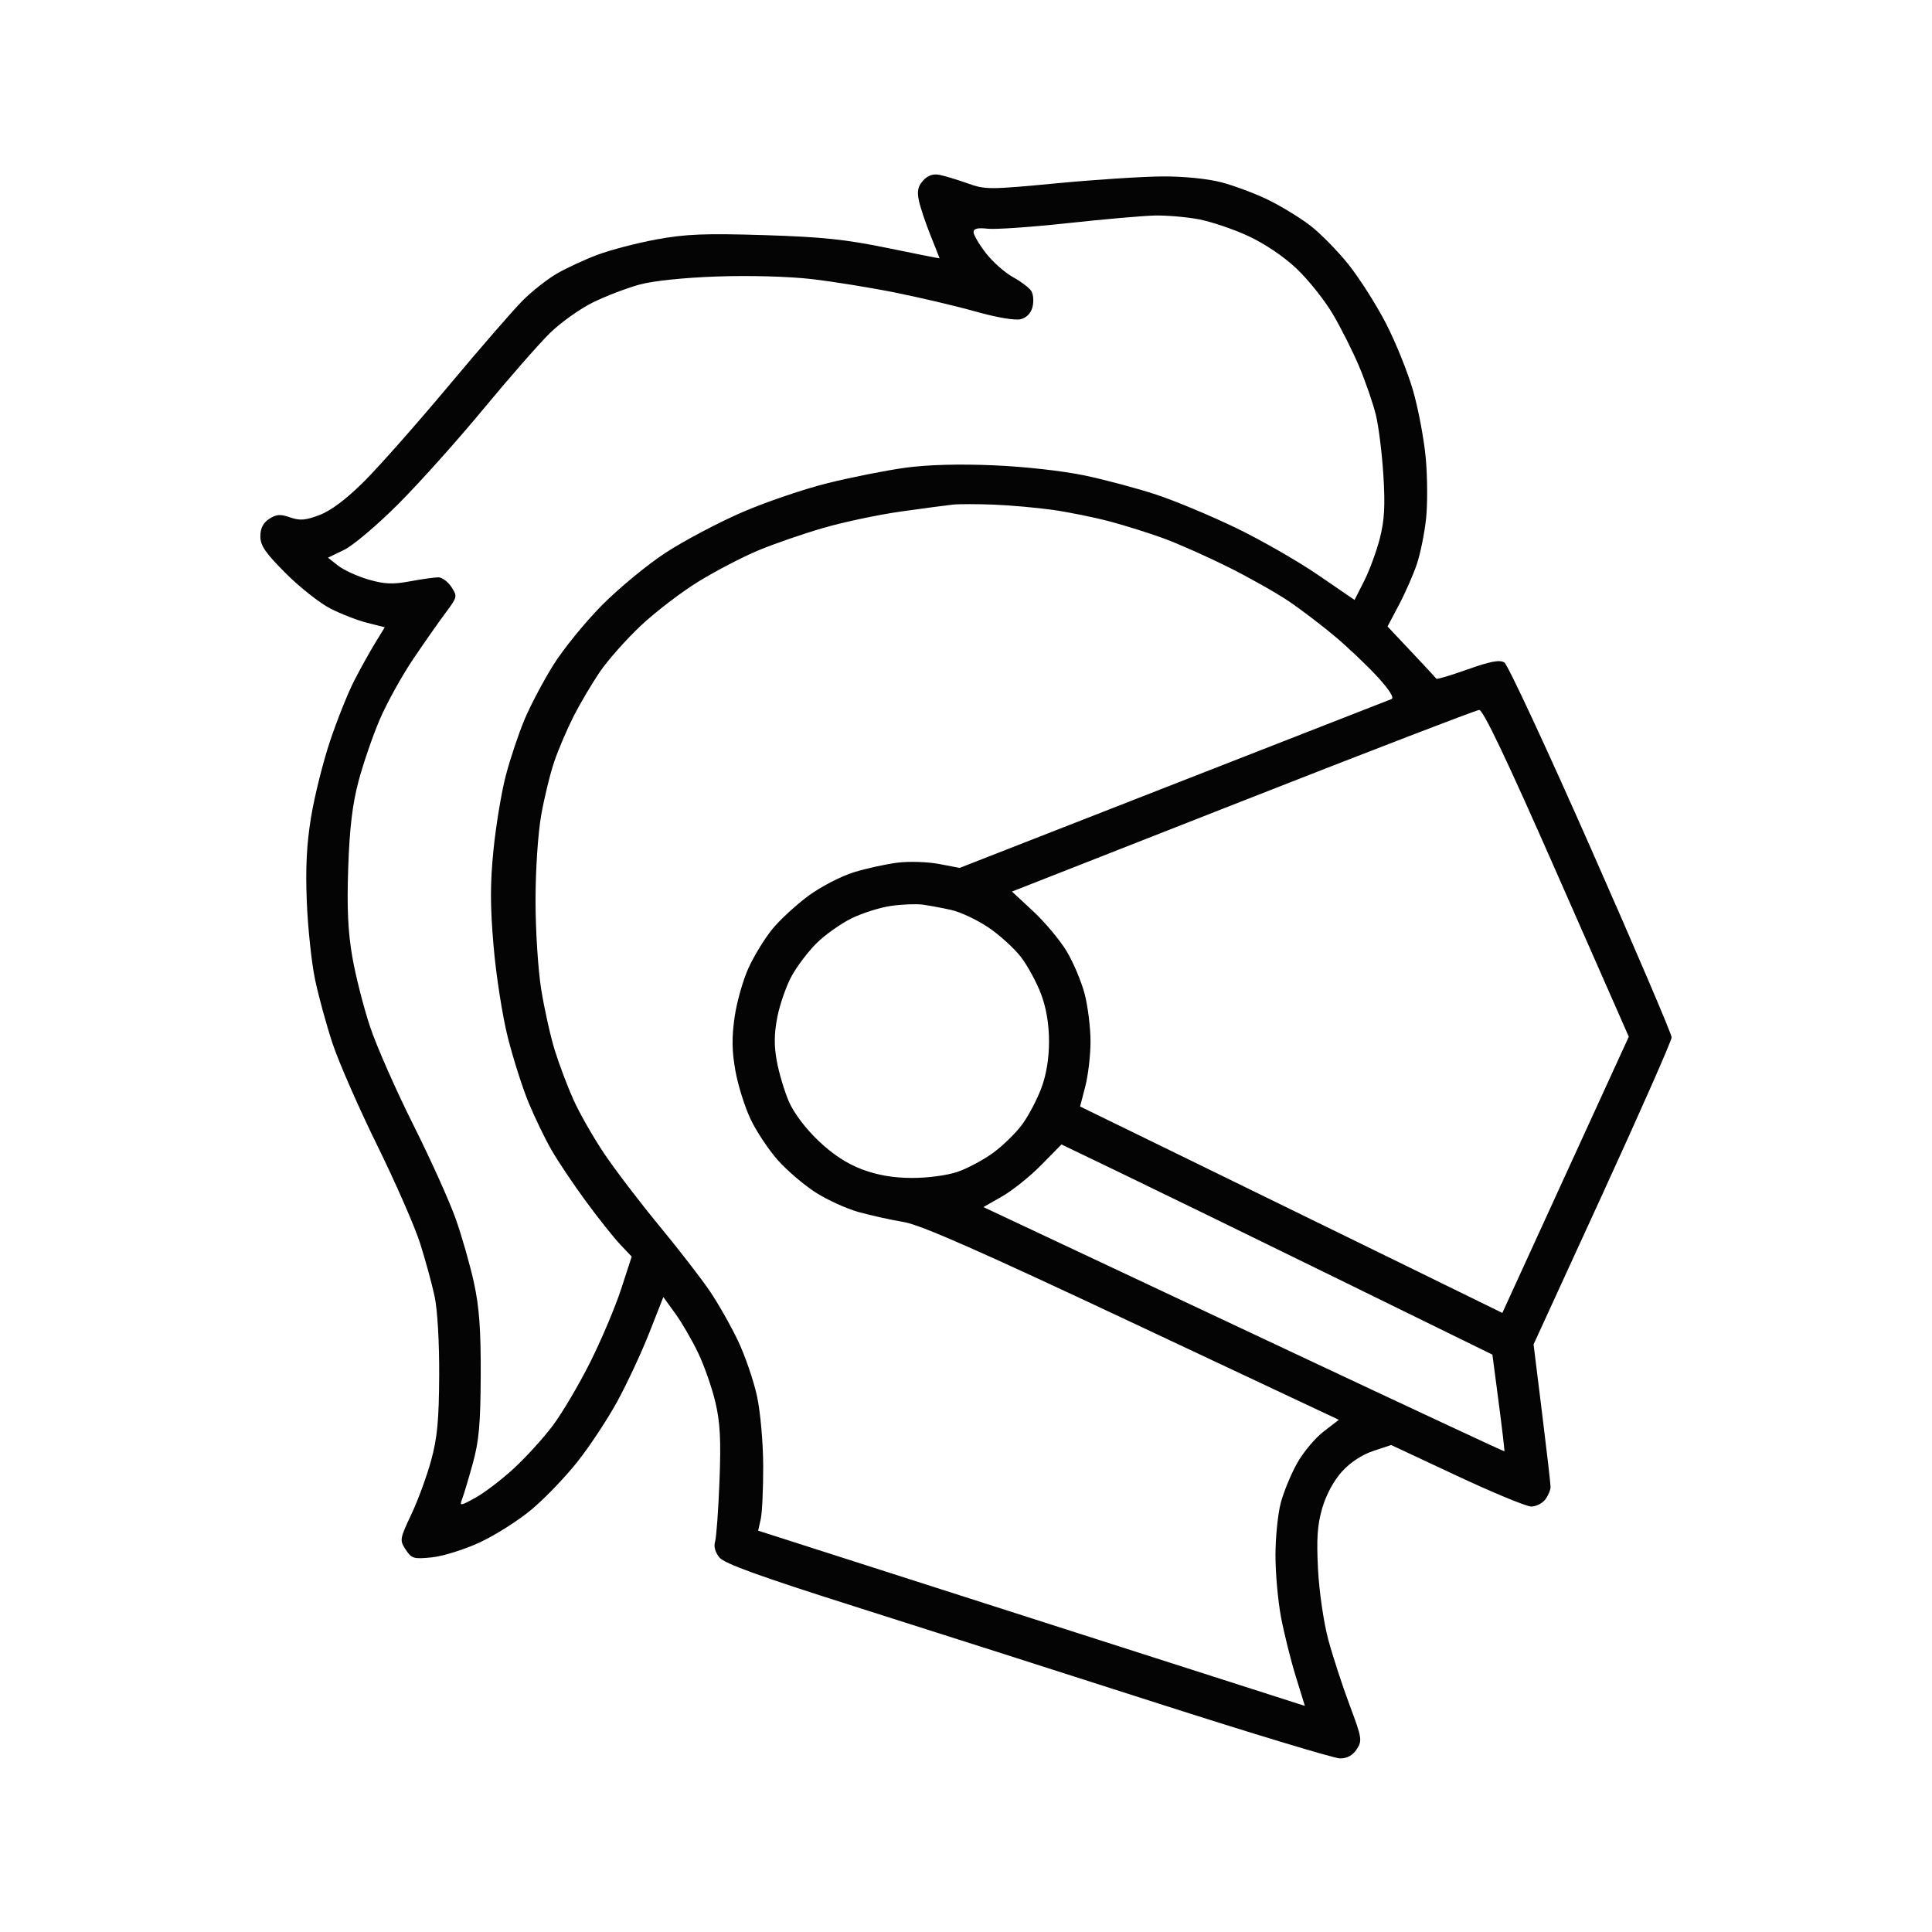
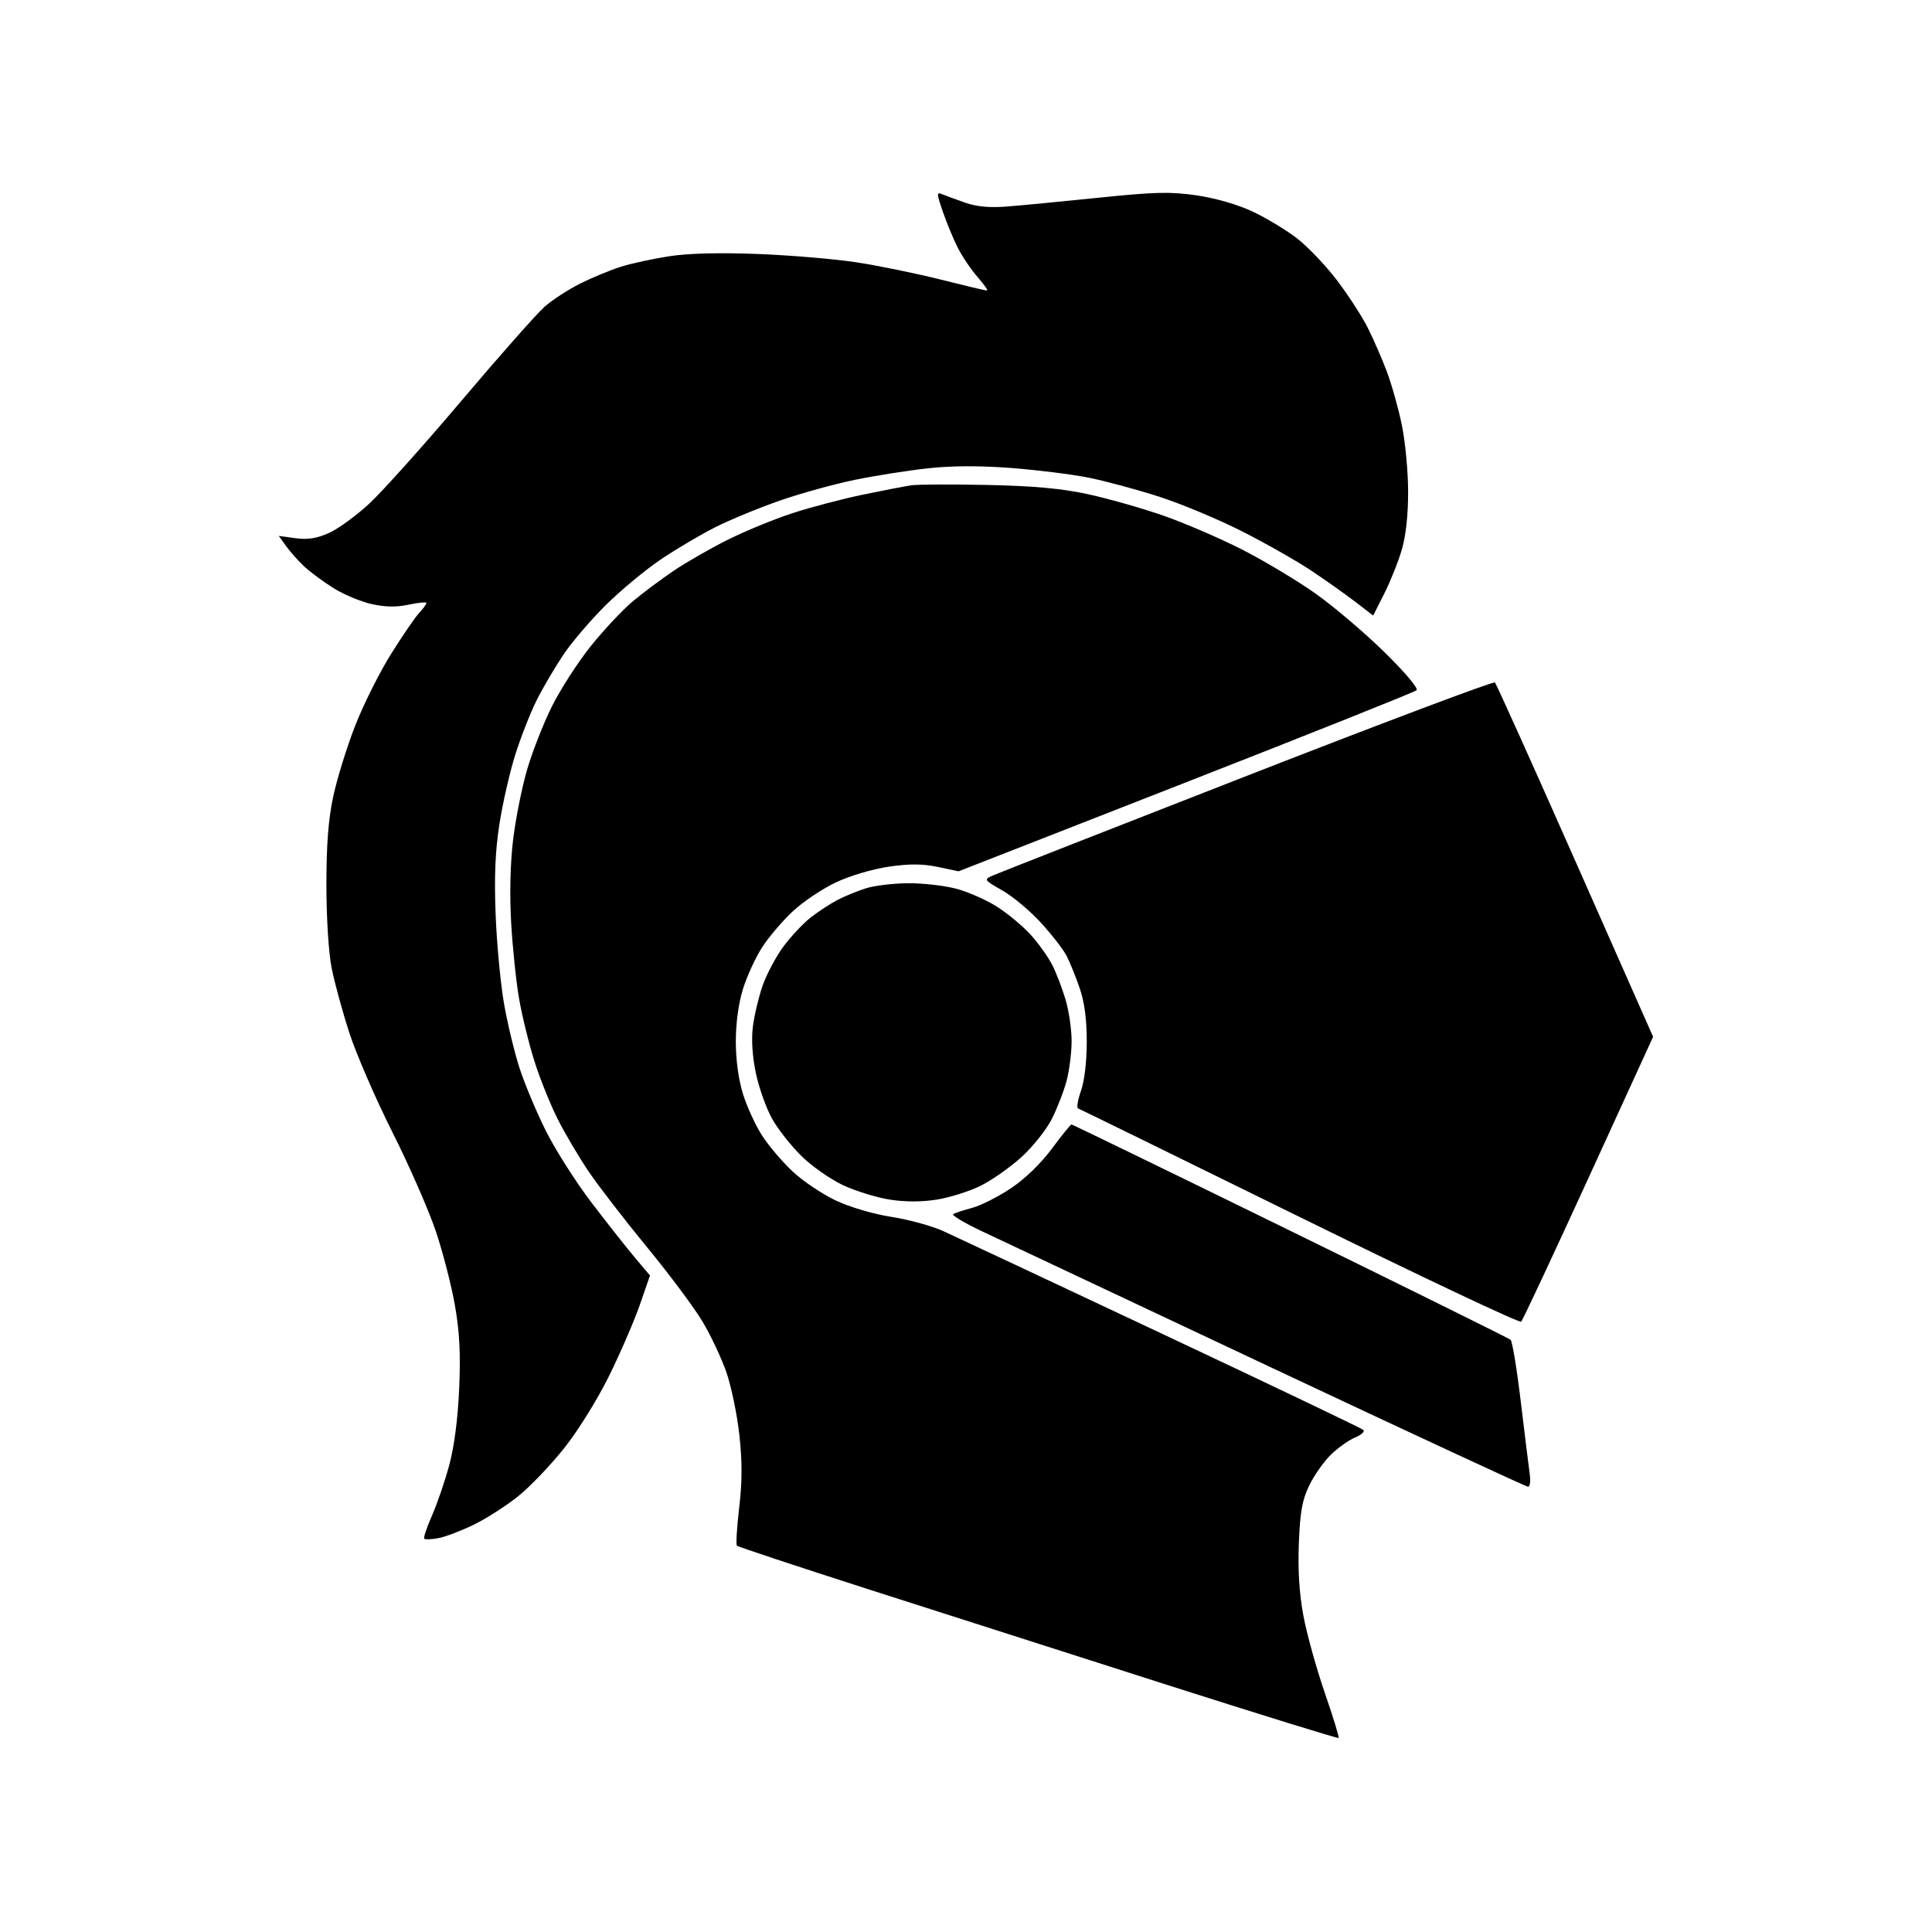
<svg xmlns="http://www.w3.org/2000/svg" width="512" height="512" viewBox="0 0 512 512" version="1.1">
-   <path d="" stroke="none" fill="#080404" fill-rule="evenodd" />
-   <path d="M 244.633 47.853 C 243.252 49.379, 242.983 50.667, 243.521 53.183 C 243.911 55.007, 245.303 59.165, 246.615 62.422 C 247.927 65.680, 249 68.395, 249 68.457 C 249 68.519, 242.813 67.293, 235.250 65.733 C 224.148 63.444, 217.831 62.784, 202.450 62.308 C 186.813 61.824, 181.713 62.029, 173.985 63.449 C 168.806 64.401, 161.747 66.242, 158.297 67.540 C 154.848 68.838, 149.977 71.101, 147.474 72.568 C 144.971 74.035, 140.944 77.214, 138.527 79.631 C 136.109 82.049, 127.265 92.233, 118.874 102.263 C 110.482 112.293, 100.404 123.696, 96.478 127.602 C 91.817 132.241, 87.738 135.317, 84.722 136.468 C 80.969 137.902, 79.501 138.022, 76.886 137.110 C 74.290 136.205, 73.215 136.284, 71.334 137.517 C 69.725 138.571, 69 140.003, 69 142.127 C 69 144.596, 70.339 146.546, 75.756 151.963 C 79.472 155.679, 84.817 159.887, 87.634 161.314 C 90.450 162.742, 94.830 164.432, 97.365 165.070 L 101.975 166.231 99.440 170.366 C 98.046 172.640, 95.552 177.123, 93.899 180.329 C 92.245 183.534, 89.360 190.735, 87.488 196.331 C 85.615 201.927, 83.344 211.004, 82.441 216.502 C 81.262 223.678, 80.941 230.028, 81.305 239 C 81.584 245.875, 82.561 255.100, 83.477 259.500 C 84.393 263.900, 86.482 271.550, 88.119 276.500 C 89.755 281.450, 95.078 293.600, 99.947 303.500 C 104.816 313.400, 109.941 325.100, 111.336 329.500 C 112.731 333.900, 114.455 340.200, 115.167 343.500 C 115.927 347.024, 116.431 355.689, 116.388 364.500 C 116.330 376.389, 115.886 381.067, 114.248 387.055 C 113.111 391.211, 110.750 397.640, 109 401.343 C 105.924 407.854, 105.875 408.161, 107.517 410.667 C 109.081 413.054, 109.630 413.215, 114.490 412.713 C 117.392 412.414, 123.081 410.634, 127.133 408.758 C 131.185 406.883, 137.335 402.985, 140.800 400.096 C 144.265 397.207, 149.754 391.505, 152.997 387.423 C 156.240 383.342, 161.021 376.100, 163.621 371.331 C 166.220 366.562, 170.023 358.401, 172.070 353.196 L 175.793 343.731 178.956 348.099 C 180.697 350.501, 183.434 355.219, 185.040 358.584 C 186.646 361.948, 188.691 367.806, 189.585 371.600 C 190.853 376.981, 191.092 381.583, 190.671 392.500 C 190.374 400.200, 189.847 407.426, 189.500 408.557 C 189.103 409.848, 189.544 411.423, 190.684 412.782 C 192.013 414.368, 201.488 417.800, 226 425.574 C 244.425 431.417, 280.381 442.904, 305.901 451.099 C 331.422 459.295, 353.574 466, 355.128 466 C 357.017 466, 358.482 465.194, 359.545 463.571 C 361.046 461.281, 360.938 460.611, 357.647 451.821 C 355.727 446.694, 353.187 438.900, 352.002 434.500 C 350.801 430.039, 349.602 421.836, 349.292 415.959 C 348.861 407.781, 349.111 404.129, 350.408 399.668 C 351.433 396.143, 353.443 392.408, 355.602 390.018 C 357.816 387.568, 360.900 385.530, 363.902 384.533 L 368.679 382.946 386.086 391.098 C 395.660 395.582, 404.529 399.250, 405.795 399.250 C 407.061 399.250, 408.736 398.406, 409.517 397.375 C 410.297 396.344, 410.927 394.825, 410.916 394 C 410.905 393.175, 409.887 384.351, 408.653 374.391 L 406.410 356.283 424.705 316.392 C 434.767 294.453, 443 275.785, 443 274.909 C 443 274.033, 433.395 251.554, 421.656 224.958 C 409.917 198.361, 399.573 176.133, 398.669 175.563 C 397.444 174.790, 394.971 175.255, 388.970 177.387 C 384.540 178.961, 380.802 180.081, 380.664 179.875 C 380.525 179.669, 377.553 176.468, 374.059 172.763 L 367.708 166.026 370.753 160.263 C 372.427 157.093, 374.554 152.250, 375.479 149.500 C 376.404 146.750, 377.502 141.350, 377.918 137.500 C 378.334 133.650, 378.297 126.386, 377.836 121.358 C 377.375 116.330, 375.851 108.257, 374.449 103.419 C 373.047 98.582, 369.822 90.600, 367.282 85.683 C 364.742 80.765, 360.290 73.762, 357.387 70.118 C 354.484 66.475, 349.870 61.787, 347.133 59.699 C 344.396 57.612, 339.365 54.552, 335.954 52.899 C 332.542 51.247, 326.995 49.177, 323.626 48.300 C 320.001 47.356, 313.645 46.725, 308.058 46.756 C 302.865 46.785, 290.231 47.605, 279.982 48.580 C 262.193 50.272, 261.126 50.272, 256.424 48.593 C 253.716 47.626, 250.365 46.610, 248.977 46.337 C 247.261 45.999, 245.873 46.483, 244.633 47.853 M 283 59.133 C 273.375 60.179, 263.813 60.844, 261.750 60.612 C 259.088 60.313, 258 60.576, 258 61.517 C 258 62.247, 259.462 64.737, 261.250 67.050 C 263.038 69.362, 266.264 72.230, 268.419 73.422 C 270.574 74.613, 272.778 76.287, 273.316 77.140 C 273.854 77.993, 273.996 79.878, 273.632 81.330 C 273.209 83.015, 272.070 84.195, 270.481 84.594 C 269.019 84.961, 264.177 84.144, 258.746 82.614 C 253.661 81.182, 244.100 78.920, 237.500 77.587 C 230.900 76.255, 220.831 74.624, 215.124 73.962 C 209.059 73.259, 198.672 72.971, 190.124 73.269 C 181.289 73.577, 173.125 74.425, 169.500 75.411 C 166.200 76.309, 160.670 78.420, 157.211 80.104 C 153.752 81.787, 148.559 85.490, 145.671 88.332 C 142.783 91.174, 134.837 100.250, 128.014 108.500 C 121.190 116.750, 111.083 128.032, 105.554 133.571 C 100.024 139.111, 93.569 144.576, 91.209 145.716 L 86.917 147.790 89.616 149.913 C 91.101 151.080, 94.700 152.729, 97.615 153.576 C 101.864 154.812, 104.050 154.907, 108.641 154.059 C 111.790 153.476, 115.174 153, 116.161 153 C 117.147 153, 118.707 154.150, 119.628 155.555 C 121.251 158.031, 121.206 158.238, 118.155 162.305 C 116.424 164.612, 112.536 170.162, 109.514 174.638 C 106.492 179.114, 102.494 186.341, 100.629 190.698 C 98.764 195.055, 96.234 202.418, 95.006 207.060 C 93.385 213.192, 92.639 219.466, 92.281 230 C 91.918 240.646, 92.208 246.928, 93.373 253.632 C 94.245 258.655, 96.366 266.980, 98.085 272.132 C 99.805 277.284, 104.941 288.938, 109.500 298.029 C 114.058 307.120, 119.133 318.370, 120.777 323.029 C 122.421 327.688, 124.599 335.325, 125.616 340 C 127.009 346.400, 127.448 352.454, 127.396 364.500 C 127.339 377.472, 126.933 381.919, 125.249 388 C 124.106 392.125, 122.832 396.359, 122.418 397.408 C 121.731 399.149, 122.046 399.105, 126.013 396.908 C 128.404 395.584, 132.974 392.094, 136.168 389.154 C 139.362 386.213, 144.009 381.102, 146.494 377.796 C 148.979 374.490, 153.439 366.938, 156.405 361.013 C 159.371 355.089, 163.059 346.366, 164.602 341.629 L 167.407 333.015 164.325 329.758 C 162.630 327.966, 158.535 322.812, 155.226 318.304 C 151.916 313.797, 147.806 307.656, 146.091 304.659 C 144.376 301.661, 141.657 296.018, 140.049 292.119 C 138.441 288.219, 135.972 280.454, 134.562 274.862 C 133.152 269.271, 131.461 258.429, 130.805 250.769 C 129.888 240.064, 129.883 234.142, 130.784 225.171 C 131.429 218.752, 132.899 209.900, 134.052 205.500 C 135.204 201.100, 137.426 194.448, 138.990 190.718 C 140.553 186.988, 143.978 180.495, 146.600 176.288 C 149.222 172.081, 155.024 164.941, 159.492 160.422 C 163.961 155.902, 171.584 149.619, 176.433 146.458 C 181.282 143.298, 190.366 138.492, 196.621 135.779 C 202.876 133.065, 213.130 129.575, 219.408 128.023 C 225.685 126.470, 234.924 124.640, 239.939 123.954 C 245.814 123.151, 254.113 122.922, 263.278 123.310 C 271.563 123.661, 281.674 124.791, 287.500 126.017 C 293 127.175, 301.550 129.464, 306.500 131.105 C 311.450 132.746, 320.900 136.694, 327.500 139.879 C 334.100 143.063, 343.881 148.667, 349.235 152.330 L 358.971 158.992 361.510 153.980 C 362.907 151.224, 364.772 146.164, 365.655 142.735 C 366.890 137.942, 367.111 134.072, 366.614 126 C 366.258 120.225, 365.365 113.025, 364.630 110 C 363.894 106.975, 361.901 101.194, 360.202 97.153 C 358.503 93.112, 355.330 86.805, 353.151 83.138 C 350.972 79.470, 346.664 74.081, 343.577 71.162 C 340.182 67.950, 335.109 64.536, 330.733 62.518 C 326.755 60.684, 320.830 58.692, 317.566 58.092 C 314.303 57.491, 309.128 57.052, 306.066 57.115 C 303.005 57.179, 292.625 58.087, 283 59.133 M 252.500 133.731 C 250.850 133.906, 244.671 134.728, 238.769 135.556 C 232.866 136.385, 223.641 138.334, 218.269 139.886 C 212.896 141.439, 205.091 144.134, 200.925 145.875 C 196.758 147.616, 189.625 151.333, 185.072 154.135 C 180.519 156.937, 173.634 162.210, 169.772 165.854 C 165.910 169.497, 161.029 175.013, 158.925 178.110 C 156.822 181.208, 153.714 186.472, 152.018 189.808 C 150.323 193.144, 148.034 198.490, 146.932 201.687 C 145.831 204.884, 144.254 211.325, 143.428 216 C 142.568 220.872, 141.925 230.541, 141.921 238.654 C 141.918 246.503, 142.588 256.990, 143.426 262.196 C 144.257 267.359, 145.867 274.597, 147.005 278.280 C 148.142 281.963, 150.378 287.884, 151.972 291.438 C 153.567 294.992, 157.228 301.410, 160.109 305.700 C 162.990 309.990, 169.537 318.578, 174.660 324.785 C 179.782 330.992, 185.814 338.781, 188.064 342.094 C 190.314 345.407, 193.699 351.370, 195.586 355.344 C 197.474 359.319, 199.739 365.930, 200.620 370.035 C 201.519 374.228, 202.236 382.321, 202.255 388.500 C 202.273 394.550, 201.981 400.882, 201.604 402.571 L 200.920 405.643 236.210 416.954 C 255.619 423.175, 287.250 433.316, 306.500 439.489 C 325.750 445.663, 342.469 451.020, 343.653 451.394 L 345.805 452.073 343.398 444.287 C 342.074 440.004, 340.318 432.963, 339.496 428.640 C 338.673 424.316, 338.005 416.891, 338.012 412.140 C 338.018 407.388, 338.655 401.129, 339.427 398.230 C 340.198 395.332, 342.151 390.607, 343.767 387.730 C 345.383 384.854, 348.528 381.097, 350.757 379.382 L 354.810 376.264 300.155 350.558 C 259.262 331.325, 243.989 324.601, 239.500 323.852 C 236.200 323.302, 230.836 322.116, 227.581 321.216 C 224.325 320.317, 219.147 317.955, 216.073 315.968 C 212.998 313.982, 208.514 310.138, 206.107 307.428 C 203.701 304.718, 200.475 299.868, 198.939 296.651 C 197.403 293.434, 195.582 287.642, 194.891 283.780 C 193.956 278.549, 193.902 274.914, 194.679 269.524 C 195.252 265.545, 196.921 259.668, 198.388 256.464 C 199.854 253.261, 202.695 248.638, 204.700 246.190 C 206.705 243.743, 211.011 239.779, 214.268 237.381 C 217.555 234.962, 222.931 232.184, 226.345 231.139 C 229.730 230.104, 234.975 228.961, 238 228.598 C 241.025 228.235, 245.932 228.403, 248.903 228.972 L 254.307 230.006 310.903 207.877 C 342.032 195.705, 368.063 185.530, 368.752 185.266 C 369.548 184.960, 368.231 182.845, 365.133 179.456 C 362.455 176.525, 357.391 171.704, 353.881 168.744 C 350.372 165.783, 344.800 161.540, 341.500 159.314 C 338.200 157.088, 331 153.025, 325.500 150.285 C 320 147.544, 312.350 144.141, 308.500 142.722 C 304.650 141.302, 298.125 139.251, 294 138.163 C 289.875 137.076, 283.125 135.709, 279 135.126 C 274.875 134.543, 267.900 133.919, 263.500 133.739 C 259.100 133.559, 254.150 133.556, 252.500 133.731 M 329.341 212.249 L 268.182 236.274 273.841 241.533 C 276.953 244.426, 280.943 249.202, 282.708 252.146 C 284.472 255.091, 286.609 260.182, 287.458 263.460 C 288.306 266.738, 289 272.378, 289 275.992 C 289 279.607, 288.377 284.965, 287.616 287.899 L 286.232 293.234 311.366 305.494 C 325.190 312.237, 350.369 324.545, 367.319 332.846 L 398.139 347.939 400.751 342.219 C 402.188 339.074, 409.728 322.604, 417.505 305.620 L 431.647 274.740 412.573 231.398 C 399.325 201.293, 393.042 188.082, 392 188.141 C 391.175 188.187, 362.978 199.036, 329.341 212.249 M 236.228 240.058 C 233.328 240.459, 228.600 241.939, 225.721 243.348 C 222.842 244.757, 218.649 247.728, 216.404 249.951 C 214.159 252.174, 211.164 256.132, 209.749 258.747 C 208.334 261.361, 206.646 266.219, 205.999 269.542 C 205.143 273.936, 205.108 277.133, 205.872 281.267 C 206.450 284.392, 207.884 289.185, 209.059 291.916 C 210.347 294.909, 213.443 299.026, 216.852 302.277 C 220.684 305.932, 224.433 308.392, 228.477 309.905 C 232.584 311.442, 236.700 312.148, 241.671 312.167 C 245.771 312.183, 250.972 311.494, 253.698 310.573 C 256.339 309.680, 260.638 307.382, 263.252 305.464 C 265.865 303.547, 269.338 300.136, 270.969 297.884 C 272.600 295.632, 274.850 291.345, 275.968 288.357 C 277.292 284.817, 278 280.513, 278 276 C 278 271.431, 277.291 267.180, 275.916 263.505 C 274.770 260.442, 272.392 256.037, 270.632 253.718 C 268.872 251.398, 264.972 247.837, 261.966 245.804 C 258.960 243.772, 254.475 241.665, 252 241.123 C 249.525 240.581, 246.150 239.955, 244.500 239.733 C 242.850 239.510, 239.128 239.657, 236.228 240.058 M 275.938 308.746 C 272.988 311.747, 268.334 315.482, 265.596 317.046 L 260.617 319.889 273.559 325.973 C 280.676 329.319, 311.700 343.910, 342.500 358.398 C 373.300 372.887, 398.579 384.683, 398.675 384.612 C 398.771 384.542, 398.096 378.747, 397.175 371.735 L 395.500 358.986 354.500 338.890 C 331.950 327.837, 306.256 315.305, 297.401 311.042 L 281.302 303.290 275.938 308.746" stroke="none" fill="#040404" fill-rule="evenodd" />
+   <path d="" stroke="none" fill="#000000" fill-rule="evenodd" />
+   <path d="M 249.896 56.199 C 250.918 59.167, 252.712 63.475, 253.883 65.770 C 255.054 68.066, 257.406 71.532, 259.110 73.472 C 260.813 75.412, 261.909 77, 261.545 77 C 261.181 77, 255.622 75.679, 249.192 74.064 C 242.761 72.450, 232.775 70.405, 227 69.520 C 221.225 68.636, 209.440 67.640, 200.812 67.309 C 190.554 66.914, 182.420 67.123, 177.312 67.913 C 173.015 68.577, 167.250 69.831, 164.500 70.699 C 161.750 71.568, 156.932 73.562, 153.793 75.132 C 150.655 76.701, 146.413 79.451, 144.367 81.243 C 142.321 83.034, 132.439 94.205, 122.406 106.066 C 112.374 117.927, 101.327 130.260, 97.857 133.472 C 94.388 136.684, 89.556 140.193, 87.121 141.271 C 83.877 142.706, 81.514 143.068, 78.286 142.626 L 73.879 142.022 75.848 144.761 C 76.931 146.267, 79.096 148.692, 80.659 150.149 C 82.221 151.606, 85.695 154.174, 88.378 155.856 C 91.061 157.538, 95.593 159.437, 98.449 160.076 C 102.102 160.893, 105.031 160.942, 108.321 160.240 C 110.895 159.692, 113 159.496, 113 159.807 C 113 160.117, 112.135 161.300, 111.077 162.436 C 110.019 163.571, 106.664 168.475, 103.620 173.334 C 100.576 178.193, 96.300 186.743, 94.118 192.334 C 91.936 197.925, 89.329 206.325, 88.326 211 C 87.019 217.088, 86.501 223.757, 86.501 234.500 C 86.500 243.221, 87.078 252.430, 87.882 256.500 C 88.641 260.350, 90.753 268.092, 92.575 273.705 C 94.397 279.318, 99.547 291.196, 104.020 300.102 C 108.494 309.007, 113.675 320.840, 115.534 326.397 C 117.393 331.954, 119.661 340.775, 120.572 346 C 121.796 353.008, 122.088 358.778, 121.688 368 C 121.343 375.959, 120.388 383.318, 119.058 388.256 C 117.909 392.522, 115.845 398.554, 114.472 401.660 C 113.098 404.766, 112.184 407.517, 112.440 407.774 C 112.697 408.030, 114.390 407.961, 116.203 407.620 C 118.017 407.279, 122.200 405.691, 125.500 404.091 C 128.800 402.491, 134.098 399.101, 137.274 396.557 C 140.450 394.014, 145.978 388.236, 149.559 383.717 C 153.267 379.037, 158.399 370.764, 161.480 364.500 C 164.455 358.450, 168.096 350.016, 169.572 345.758 L 172.254 338.016 168.377 333.429 C 166.245 330.907, 161.064 324.345, 156.865 318.848 C 152.666 313.351, 147.171 304.724, 144.653 299.677 C 142.135 294.630, 138.985 287.113, 137.652 282.974 C 136.320 278.834, 134.483 271.184, 133.570 265.974 C 132.658 260.763, 131.660 250.200, 131.354 242.500 C 130.954 232.437, 131.230 225.688, 132.336 218.500 C 133.181 213, 135.080 204.675, 136.554 200 C 138.029 195.325, 140.594 188.800, 142.254 185.500 C 143.915 182.200, 147.087 176.800, 149.304 173.500 C 151.521 170.200, 156.561 164.300, 160.505 160.390 C 164.449 156.479, 171.011 151.029, 175.088 148.278 C 179.165 145.527, 185.684 141.673, 189.576 139.713 C 193.468 137.753, 201.146 134.586, 206.638 132.674 C 212.130 130.763, 221.095 128.282, 226.561 127.161 C 232.028 126.040, 240.775 124.661, 246 124.096 C 252.288 123.416, 259.727 123.392, 268 124.024 C 274.875 124.550, 284.100 125.703, 288.500 126.586 C 292.900 127.470, 301.269 129.725, 307.098 131.597 C 312.927 133.470, 322.827 137.601, 329.098 140.777 C 335.369 143.954, 343.650 148.656, 347.500 151.226 C 351.350 153.796, 356.617 157.525, 359.204 159.512 L 363.909 163.124 366.869 157.260 C 368.497 154.034, 370.587 148.789, 371.513 145.603 C 372.590 141.898, 373.186 136.331, 373.167 130.155 C 373.150 124.845, 372.395 116.928, 371.489 112.562 C 370.583 108.197, 368.809 101.881, 367.546 98.527 C 366.284 95.173, 364.023 89.970, 362.522 86.965 C 361.021 83.959, 357.351 78.281, 354.365 74.348 C 351.380 70.414, 346.579 65.375, 343.696 63.151 C 340.814 60.927, 335.507 57.728, 331.903 56.042 C 327.954 54.194, 322.080 52.499, 317.115 51.776 C 310.158 50.762, 306.131 50.858, 291.190 52.393 C 281.460 53.394, 270.507 54.446, 266.848 54.733 C 262.274 55.092, 258.837 54.779, 255.848 53.733 C 253.457 52.896, 250.721 51.894, 249.770 51.506 C 248.155 50.848, 248.163 51.161, 249.896 56.199 M 241.500 128.611 C 239.850 128.853, 234.046 129.975, 228.601 131.104 C 223.157 132.233, 214.766 134.443, 209.955 136.015 C 205.144 137.587, 197.449 140.752, 192.854 143.048 C 188.259 145.345, 181.800 149.048, 178.500 151.278 C 175.200 153.507, 170.308 157.170, 167.628 159.416 C 164.948 161.662, 159.955 166.997, 156.531 171.270 C 153.108 175.544, 148.464 182.760, 146.211 187.306 C 143.958 191.852, 141.006 199.401, 139.649 204.082 C 138.293 208.763, 136.641 217.072, 135.979 222.546 C 135.224 228.796, 135.030 236.965, 135.459 244.500 C 135.834 251.100, 136.781 260.177, 137.562 264.671 C 138.343 269.165, 140.165 276.590, 141.610 281.171 C 143.054 285.752, 145.820 292.650, 147.757 296.500 C 149.693 300.350, 153.412 306.650, 156.022 310.500 C 158.632 314.350, 165.577 323.350, 171.456 330.500 C 177.335 337.650, 183.948 346.512, 186.153 350.194 C 188.358 353.876, 191.219 359.951, 192.512 363.694 C 193.805 367.437, 195.347 374.897, 195.938 380.272 C 196.719 387.362, 196.705 392.658, 195.890 399.572 C 195.272 404.812, 195.003 409.337, 195.293 409.627 C 195.583 409.917, 211.274 415.117, 230.160 421.183 C 249.047 427.249, 284.731 438.671, 309.458 446.565 C 334.185 454.458, 354.568 460.765, 354.754 460.580 C 354.939 460.394, 353.282 454.995, 351.070 448.583 C 348.859 442.170, 346.317 433.013, 345.422 428.235 C 344.321 422.358, 343.928 416.143, 344.209 409.024 C 344.540 400.597, 345.091 397.532, 346.972 393.642 C 348.265 390.970, 350.847 387.303, 352.711 385.493 C 354.574 383.682, 357.452 381.641, 359.105 380.956 C 360.759 380.272, 361.749 379.368, 361.306 378.949 C 360.863 378.529, 336.875 367.067, 308 353.476 C 279.125 339.886, 253.025 327.641, 250 326.265 C 246.975 324.888, 240.808 323.193, 236.295 322.496 C 231.563 321.766, 225.331 319.939, 221.572 318.180 C 217.987 316.503, 212.810 313.032, 210.068 310.467 C 207.326 307.902, 203.666 303.597, 201.936 300.900 C 200.205 298.203, 197.937 293.257, 196.895 289.909 C 195.715 286.121, 195 280.868, 195 276 C 195 271.132, 195.715 265.879, 196.895 262.091 C 197.937 258.743, 200.205 253.797, 201.936 251.100 C 203.666 248.403, 207.326 244.098, 210.068 241.533 C 212.810 238.968, 218 235.491, 221.602 233.805 C 225.321 232.065, 231.368 230.278, 235.596 229.668 C 241.061 228.881, 244.504 228.903, 248.543 229.750 L 254.044 230.904 314.272 207.339 C 347.397 194.378, 374.911 183.391, 375.413 182.924 C 375.941 182.433, 372.335 178.164, 366.850 172.787 C 361.639 167.679, 353.454 160.720, 348.660 157.322 C 343.867 153.923, 335.120 148.679, 329.223 145.666 C 323.325 142.654, 313.846 138.572, 308.159 136.596 C 302.471 134.620, 293.471 132.072, 288.159 130.933 C 281.159 129.433, 273.820 128.768, 261.500 128.516 C 252.150 128.326, 243.150 128.368, 241.500 128.611 M 330.500 205.577 C 294.750 219.528, 264.406 231.433, 263.069 232.033 C 260.680 233.103, 260.724 233.172, 265.648 235.984 C 268.403 237.557, 273.001 241.409, 275.866 244.543 C 278.730 247.677, 281.782 251.611, 282.647 253.284 C 283.512 254.957, 285.070 258.798, 286.110 261.819 C 287.399 265.565, 288 270.086, 288 276.031 C 288 281.322, 287.395 286.463, 286.461 289.111 C 285.614 291.511, 285.277 293.598, 285.711 293.749 C 286.145 293.901, 312.573 306.848, 344.441 322.522 C 376.308 338.195, 402.719 350.677, 403.132 350.259 C 403.545 349.842, 411.579 332.684, 420.985 312.131 L 438.088 274.762 417.459 228.131 C 406.113 202.484, 396.531 181.210, 396.165 180.856 C 395.799 180.502, 366.250 191.626, 330.500 205.577 M 229.500 235.399 C 227.300 236.095, 223.925 237.476, 222 238.469 C 220.075 239.462, 216.838 241.580, 214.806 243.177 C 212.774 244.773, 209.500 248.275, 207.530 250.959 C 205.560 253.643, 203.096 258.313, 202.056 261.337 C 201.016 264.361, 199.869 269.234, 199.507 272.167 C 199.092 275.540, 199.396 280.072, 200.335 284.500 C 201.152 288.350, 203.081 293.750, 204.622 296.500 C 206.162 299.250, 209.682 303.710, 212.444 306.411 C 215.205 309.112, 220.172 312.580, 223.482 314.117 C 226.792 315.654, 232.313 317.357, 235.750 317.900 C 239.852 318.549, 244.148 318.551, 248.250 317.907 C 251.688 317.367, 256.946 315.704, 259.936 314.213 C 262.926 312.721, 267.792 309.291, 270.749 306.592 C 273.707 303.892, 277.291 299.392, 278.714 296.592 C 280.137 293.791, 281.903 289.250, 282.639 286.500 C 283.374 283.750, 283.982 278.994, 283.988 275.932 C 283.995 272.869, 283.275 267.919, 282.390 264.932 C 281.504 261.944, 279.910 257.792, 278.846 255.705 C 277.783 253.618, 275.245 250.057, 273.207 247.792 C 271.168 245.527, 267.159 242.172, 264.298 240.337 C 261.436 238.501, 256.504 236.324, 253.337 235.500 C 250.171 234.675, 244.412 234.030, 240.540 234.067 C 236.668 234.104, 231.700 234.703, 229.500 235.399 M 278.751 304.417 C 275.833 308.359, 271.651 312.403, 267.906 314.904 C 264.554 317.142, 259.941 319.475, 257.656 320.088 C 255.370 320.701, 253.103 321.445, 252.619 321.742 C 252.134 322.038, 255.509 324.066, 260.119 326.248 C 264.728 328.431, 298.994 344.568, 336.264 362.108 C 373.533 379.649, 404.443 394, 404.951 394 C 405.459 394, 405.666 392.538, 405.410 390.750 C 405.155 388.962, 404.091 380.355, 403.046 371.623 C 402.001 362.890, 400.775 355.434, 400.323 355.053 C 399.870 354.672, 373.607 341.679, 341.960 326.180 C 310.313 310.681, 284.213 298, 283.960 298 C 283.707 298, 281.363 300.888, 278.751 304.417" stroke="none" fill="#000000" fill-rule="evenodd" />
</svg>
